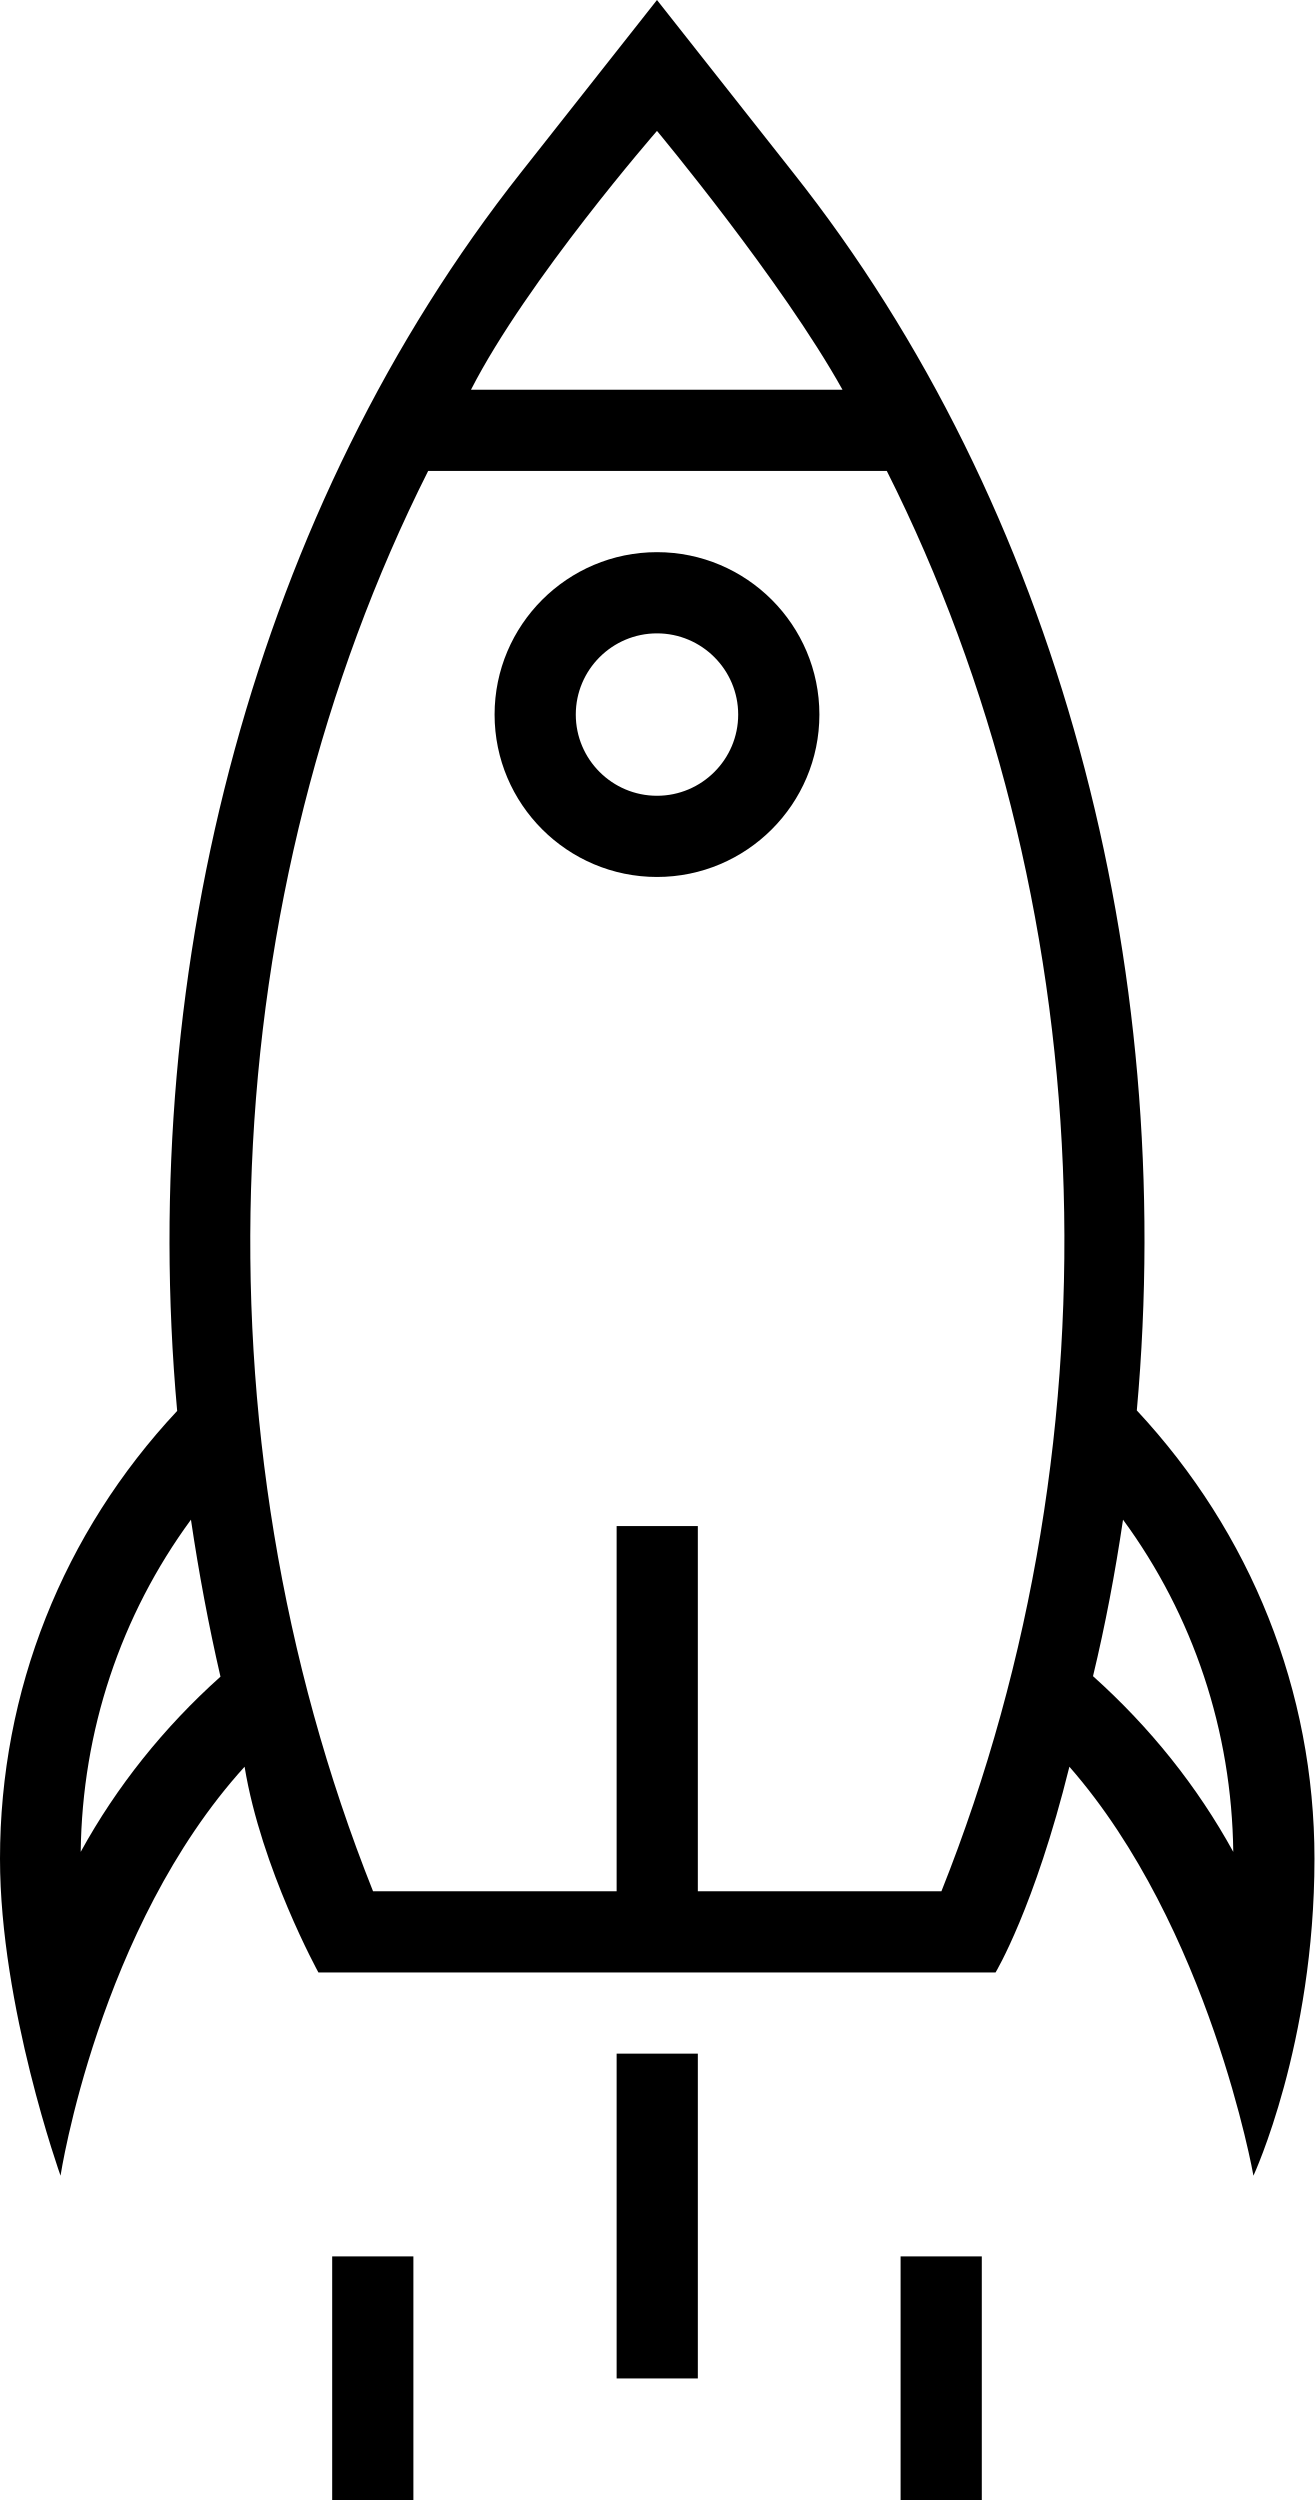
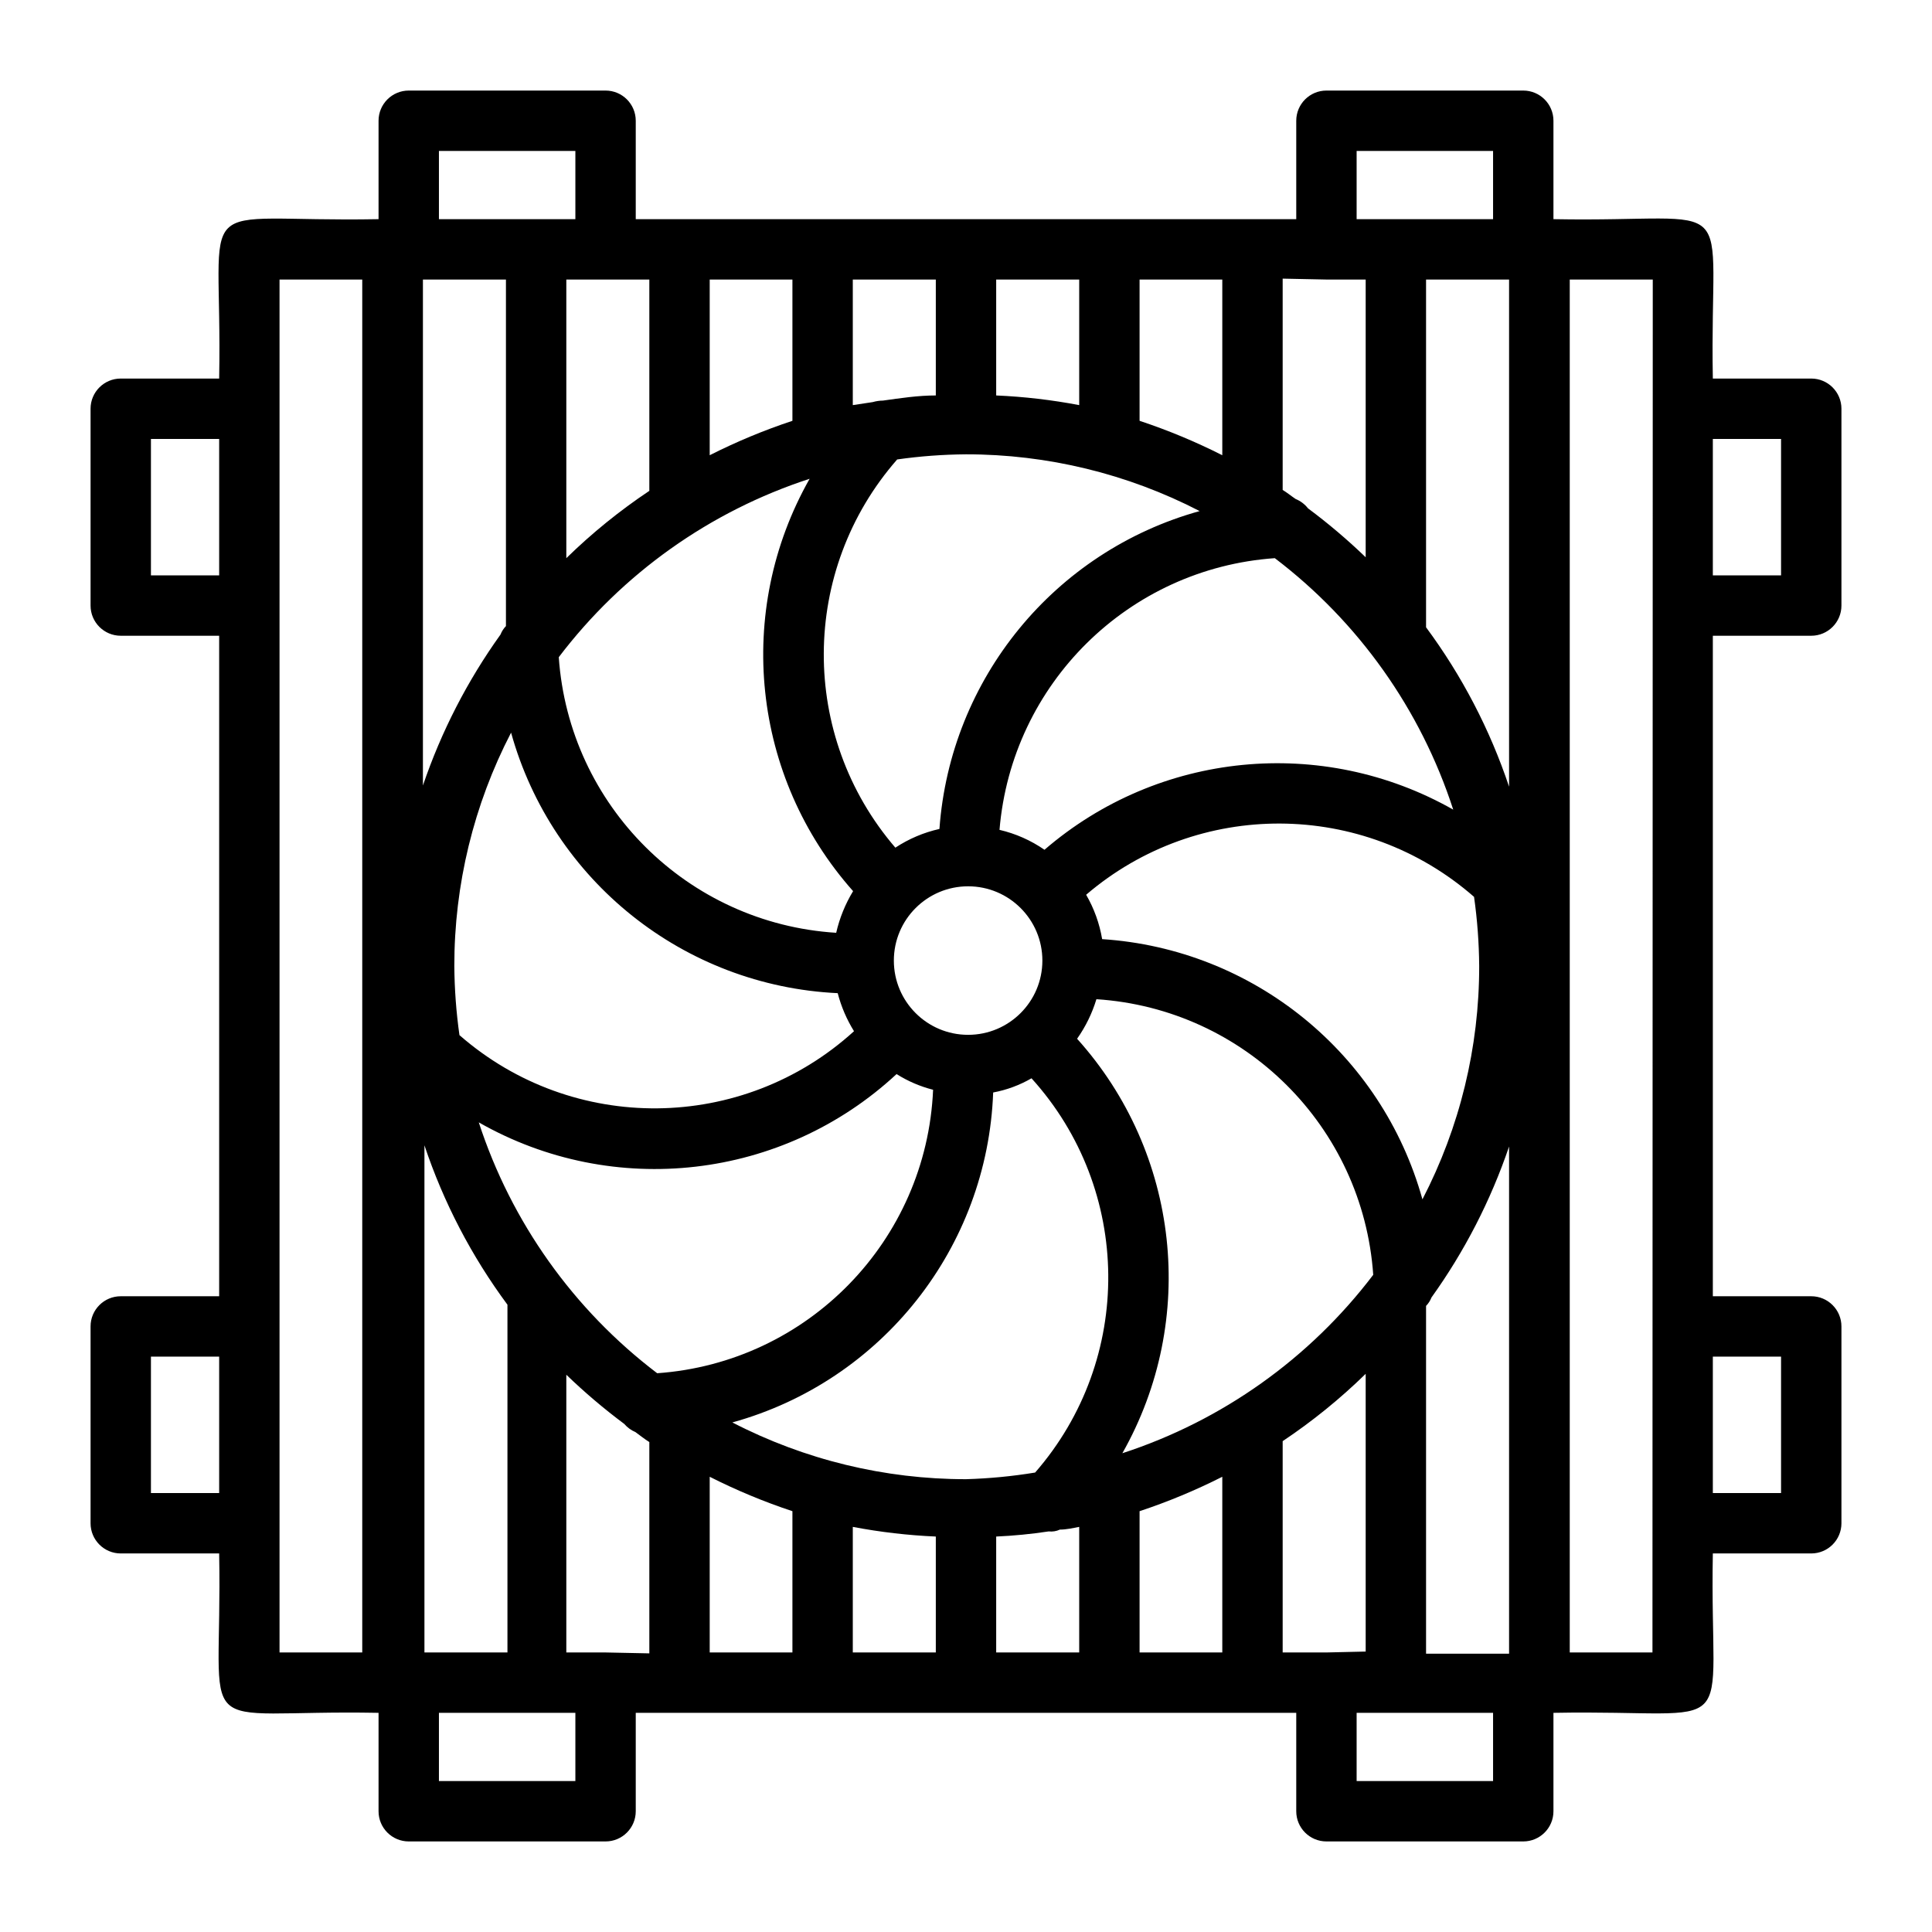
- <svg xmlns="http://www.w3.org/2000/svg" version="1.1" id="Layer_1" x="0px" y="0px" viewBox="0 0 267.1 508" style="enable-background:new 0 0 267.1 508;" xml:space="preserve">
-   <g>
-     <path d="M231,286.6c8.2-90.9-16-183.6-69.9-251.6L133.5,0l-27.6,35C52.1,103.1,27.8,195.8,36,286.7c-23.2,24.8-36,56.9-36,91   c0,30,12.3,64.4,12.3,64.4S20,391.7,49.7,359c3.4,20.7,15,41.8,15,41.8h137.6c0,0,7.9-13.1,15-41.8c28.5,32.6,37.4,83.1,37.4,83.1   s12.4-26.7,12.4-64.4C267.1,343.6,254.2,311.5,231,286.6z M16.4,376.3c0.3-24.6,8.1-48,22.4-67.5c1.6,10.8,3.6,21.5,6,31.9   C33.3,351,23.7,363,16.4,376.3z M133.5,26.6c0,0,25.4,30.5,37.7,52.6H95.7C107.1,56.9,133.5,26.6,133.5,26.6z M191.3,384.3h-49.5   v-74.2h-16.5v74.2H75.8C38.4,290.5,43.8,181.6,87,95.7h93.2C223.4,181.6,228.7,290.5,191.3,384.3z M222.1,340.6   c2.5-10.4,4.5-21,6.1-31.8c14.3,19.5,22.1,42.9,22.4,67.5C243.3,363,233.7,351,222.1,340.6z" />
-     <path d="M133.5,112.2c-18.2,0-33,14.8-33,33s14.8,33,33,33s33-14.8,33-33S151.7,112.2,133.5,112.2z M133.5,161.7   c-9.1,0-16.5-7.4-16.5-16.5s7.4-16.5,16.5-16.5s16.5,7.4,16.5,16.5S142.6,161.7,133.5,161.7z" />
-     <rect x="125.3" y="417.3" width="16.5" height="66" />
-     <rect x="183" y="458.5" width="16.5" height="49.5" />
-     <rect x="67.5" y="458.5" width="16.5" height="49.5" />
-   </g>
+ <svg xmlns="http://www.w3.org/2000/svg" viewBox="0 0 64 64" width="64px" height="64px">
+   <path d="M60,21.06a1,1,0,0,0,1-1V13.54a1,1,0,0,0-1-1H56.74c-.12-6.38,1.08-5.16-5.28-5.28V4a1,1,0,0,0-1-1H43.94a1,1,0,0,0-1,1V7.26H21.06V4a1,1,0,0,0-1-1H13.54a1,1,0,0,0-1,1V7.26c-6.38.12-5.16-1.08-5.28,5.28H4a1,1,0,0,0-1,1v6.52a1,1,0,0,0,1,1H7.26V42.94H4a1,1,0,0,0-1,1v6.52a1,1,0,0,0,1,1H7.26c.12,6.38-1.08,5.16,5.28,5.28V60a1,1,0,0,0,1,1h6.52a1,1,0,0,0,1-1V56.74H42.94V60a1,1,0,0,0,1,1h6.52a1,1,0,0,0,1-1V56.74c6.38-.12,5.16,1.08,5.28-5.28H60a1,1,0,0,0,1-1V43.94a1,1,0,0,0-1-1H56.74V21.06Zm-1-6.52v4.52H56.74V14.54ZM43.94,54.74H42.49v-7a19.14,19.14,0,0,0,2.75-2.23v9.2Zm-23.88,0h-1.3v-9.2a19.91,19.91,0,0,0,1.92,1.63,1,1,0,0,0,.37.27c.15.11.3.23.46.33v7Zm-6,0V37.94a19,19,0,0,0,2.75,5.28V54.74Zm6-45.48h1.45v7a19.14,19.14,0,0,0-2.75,2.23V9.26Zm23.88,0h1.3v9.2a19.69,19.69,0,0,0-1.91-1.62,1,1,0,0,0-.41-.31c-.15-.1-.28-.21-.43-.3v-7Zm6.05,0v16.8a19,19,0,0,0-2.75-5.28V9.26ZM49,32a16.75,16.75,0,0,1-1.88,7.73,11.81,11.81,0,0,0-10.61-8.62,4.39,4.39,0,0,0-.53-1.47,9.82,9.82,0,0,1,12.85.07A17.26,17.26,0,0,1,49,32ZM37.18,48.14a11.82,11.82,0,0,0-1.5-13.73,4.56,4.56,0,0,0,.64-1.31,9.83,9.83,0,0,1,9.17,9.13A17.08,17.08,0,0,1,37.18,48.14ZM32,49a16.83,16.83,0,0,1-7.74-1.88A11.79,11.79,0,0,0,32.9,36.19a4,4,0,0,0,1.27-.47,9.83,9.83,0,0,1,.12,13.06A17.11,17.11,0,0,1,32,49ZM15.86,37.18a11.77,11.77,0,0,0,13.84-1.6,4.22,4.22,0,0,0,1.21.52,9.84,9.84,0,0,1-9.14,9.39A17.08,17.08,0,0,1,15.86,37.18ZM15.05,32a16.75,16.75,0,0,1,1.88-7.73A11.81,11.81,0,0,0,27.75,32.9a4.57,4.57,0,0,0,.54,1.26,9.82,9.82,0,0,1-13.07.13A17.26,17.26,0,0,1,15.05,32ZM26.82,15.86a11.8,11.8,0,0,0,1.44,13.66,4.66,4.66,0,0,0-.56,1.38,9.83,9.83,0,0,1-9.19-9.13A17.08,17.08,0,0,1,26.82,15.86ZM32,15.05a16.83,16.83,0,0,1,7.74,1.88,11.81,11.81,0,0,0-8.62,10.53,4.41,4.41,0,0,0-1.46.62,9.81,9.81,0,0,1,.06-12.86A17.11,17.11,0,0,1,32,15.05ZM48.14,26.82A11.81,11.81,0,0,0,34.6,28.15a4.35,4.35,0,0,0-1.49-.66,9.84,9.84,0,0,1,9.12-9A17.08,17.08,0,0,1,48.14,26.82ZM32.07,34.28a2.46,2.46,0,0,1,0-4.92A2.46,2.46,0,0,1,32.07,34.28Zm8.42-19.2a20,20,0,0,0-2.74-1.14V9.26h2.74Zm-4.74-1.66A19.13,19.13,0,0,0,33,13.1V9.26h2.75ZM31,13.1c-.59,0-1.18.09-1.75.17a1.27,1.27,0,0,0-.34.05l-.66.1V9.26H31Zm-4.75.84a20,20,0,0,0-2.74,1.14V9.26h2.74Zm-9.49,6.8a.84.84,0,0,0-.18.28,19.18,19.18,0,0,0-2.57,5V9.26h2.75Zm6.75,28.18a20,20,0,0,0,2.74,1.14v4.68H23.51Zm4.74,1.66A19.13,19.13,0,0,0,31,50.9v3.84H28.25ZM33,50.9a16.53,16.53,0,0,0,1.74-.17.69.69,0,0,0,.37-.06c.21,0,.43-.05.64-.09v4.16H33Zm4.75-.84a20,20,0,0,0,2.74-1.14v5.82H37.75Zm9.49-6.8a.84.84,0,0,0,.18-.28,19.18,19.18,0,0,0,2.57-5v16.8H47.24ZM44.94,5h4.52V7.26H44.94ZM14.54,5h4.52V7.26H14.54ZM5,19.06V14.54H7.26v4.52Zm0,30.4V44.94H7.26v4.52Zm4.26,1V9.26H12V54.74H9.26ZM19.06,59H14.54V56.74h4.52Zm30.4,0H44.94V56.74h4.52Zm5.28-4.26H52V9.26h2.75ZM59,44.94v4.52H56.74V44.94Z" />
</svg>
